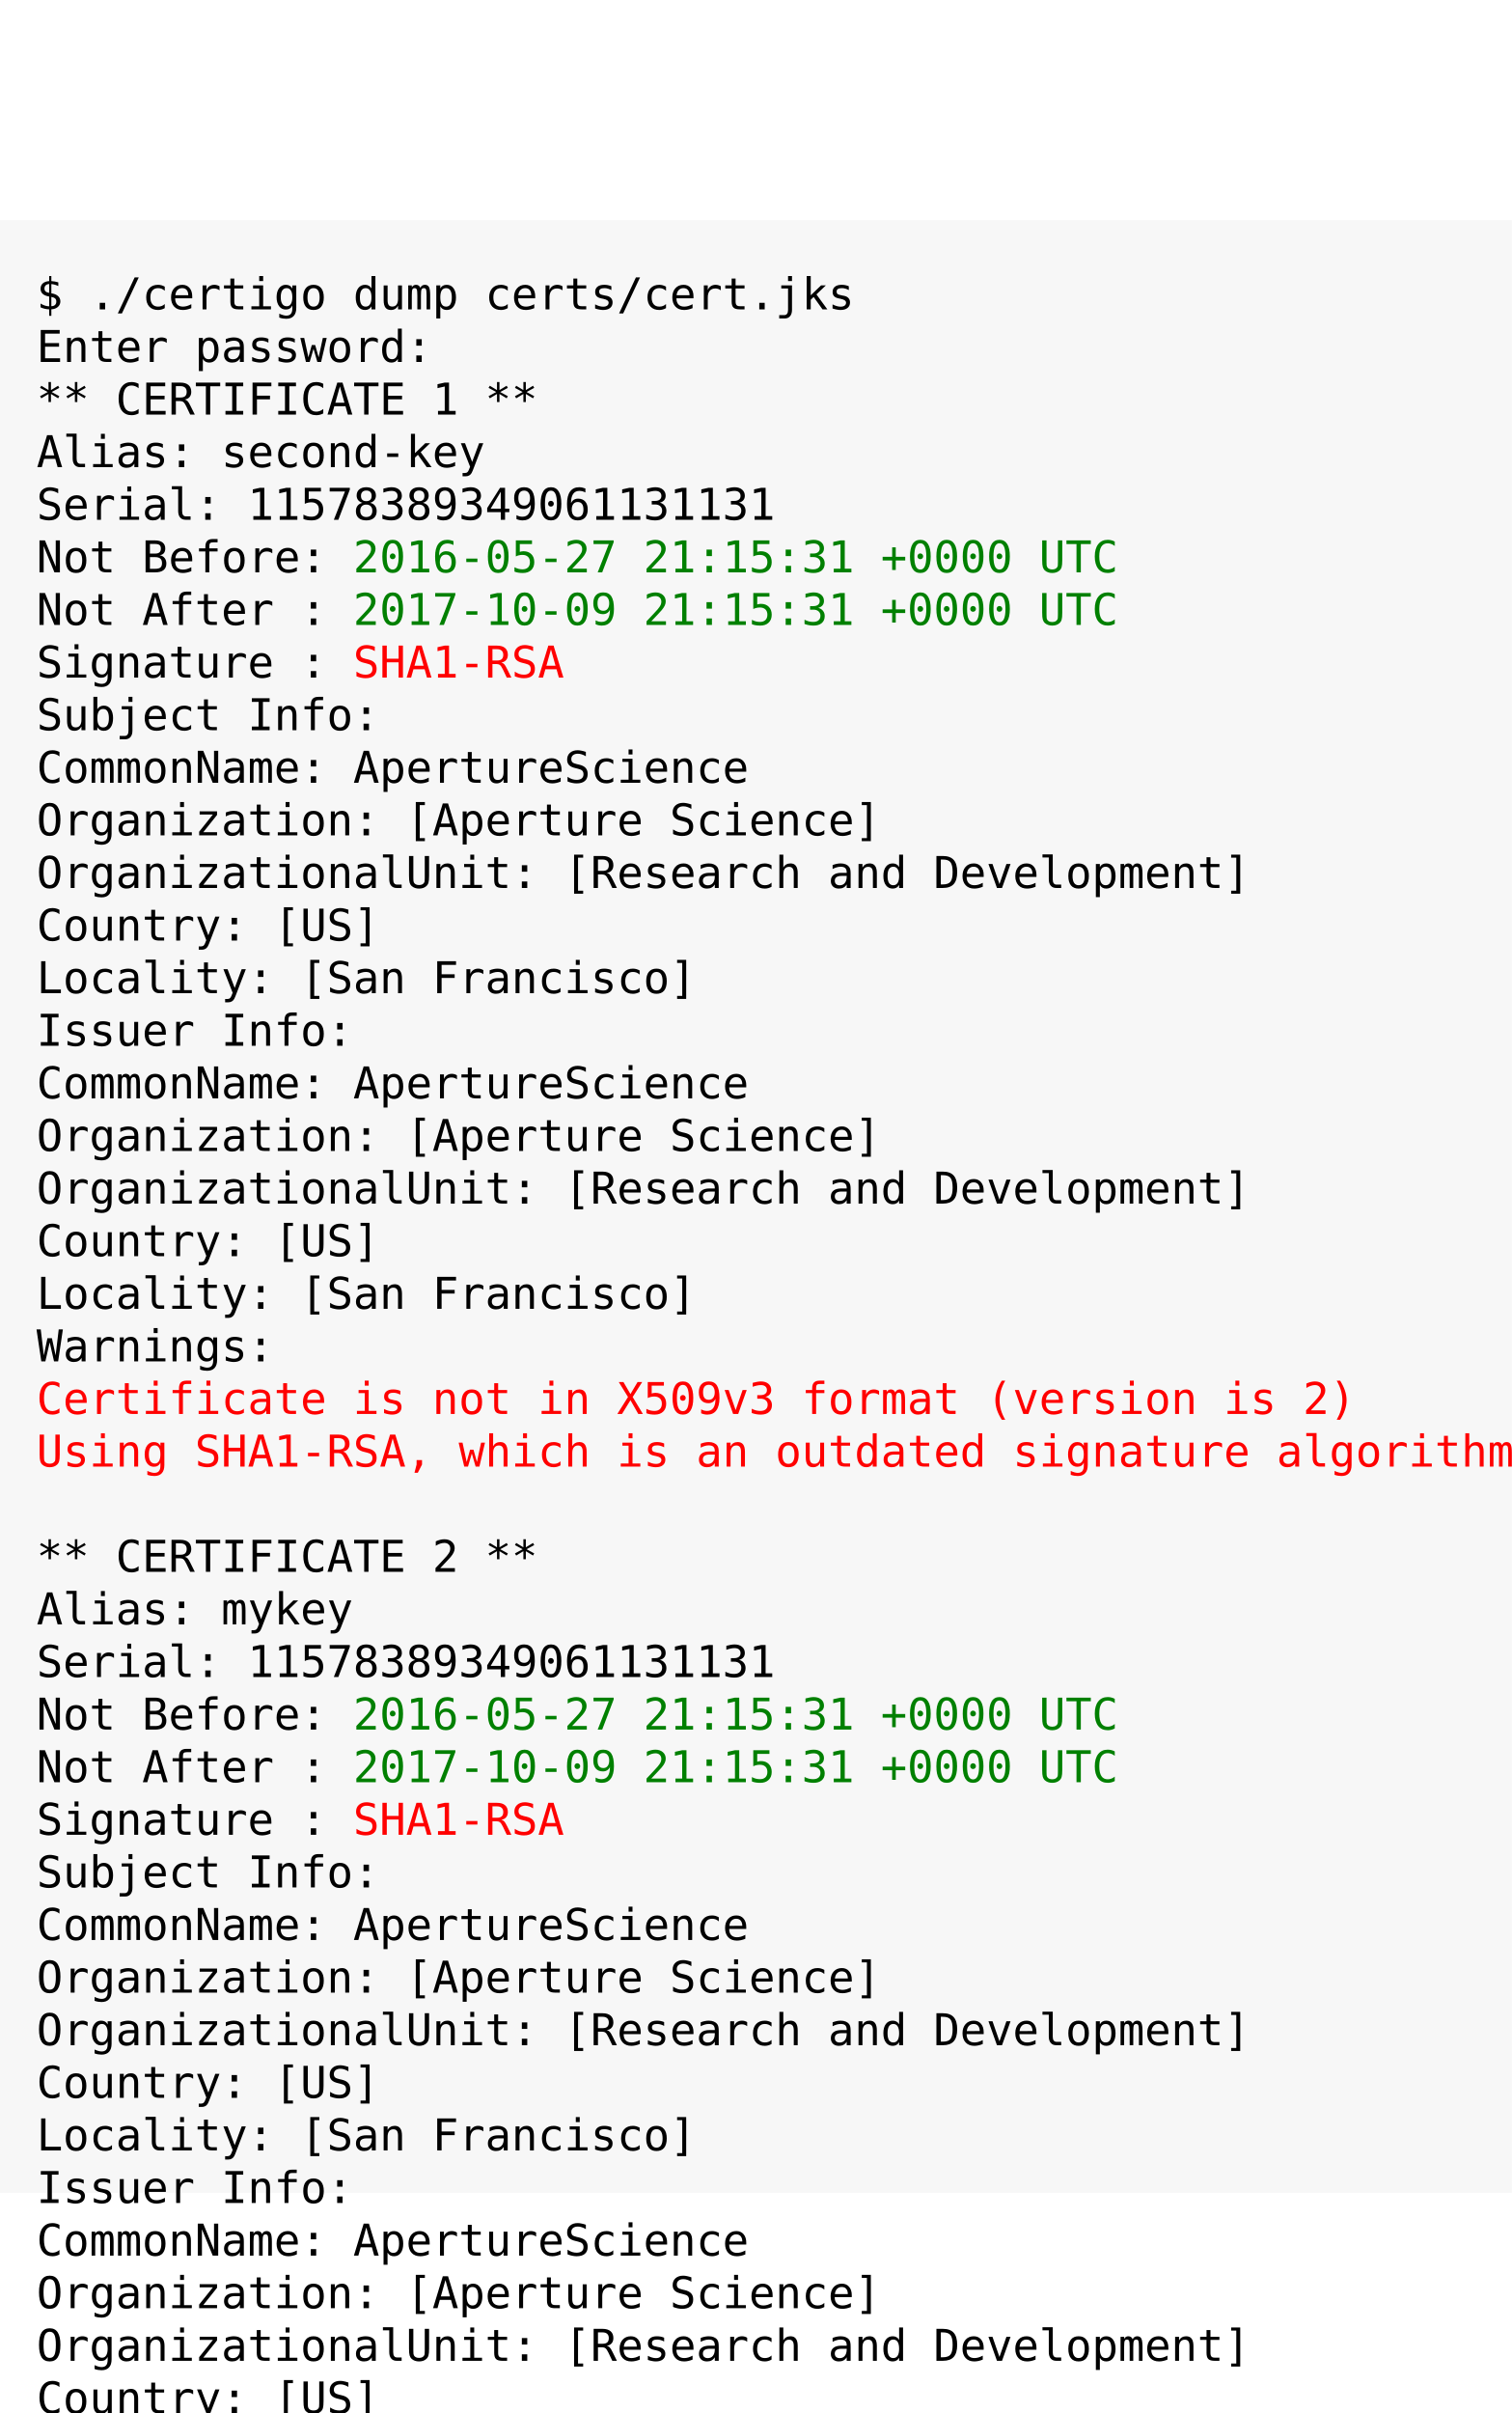
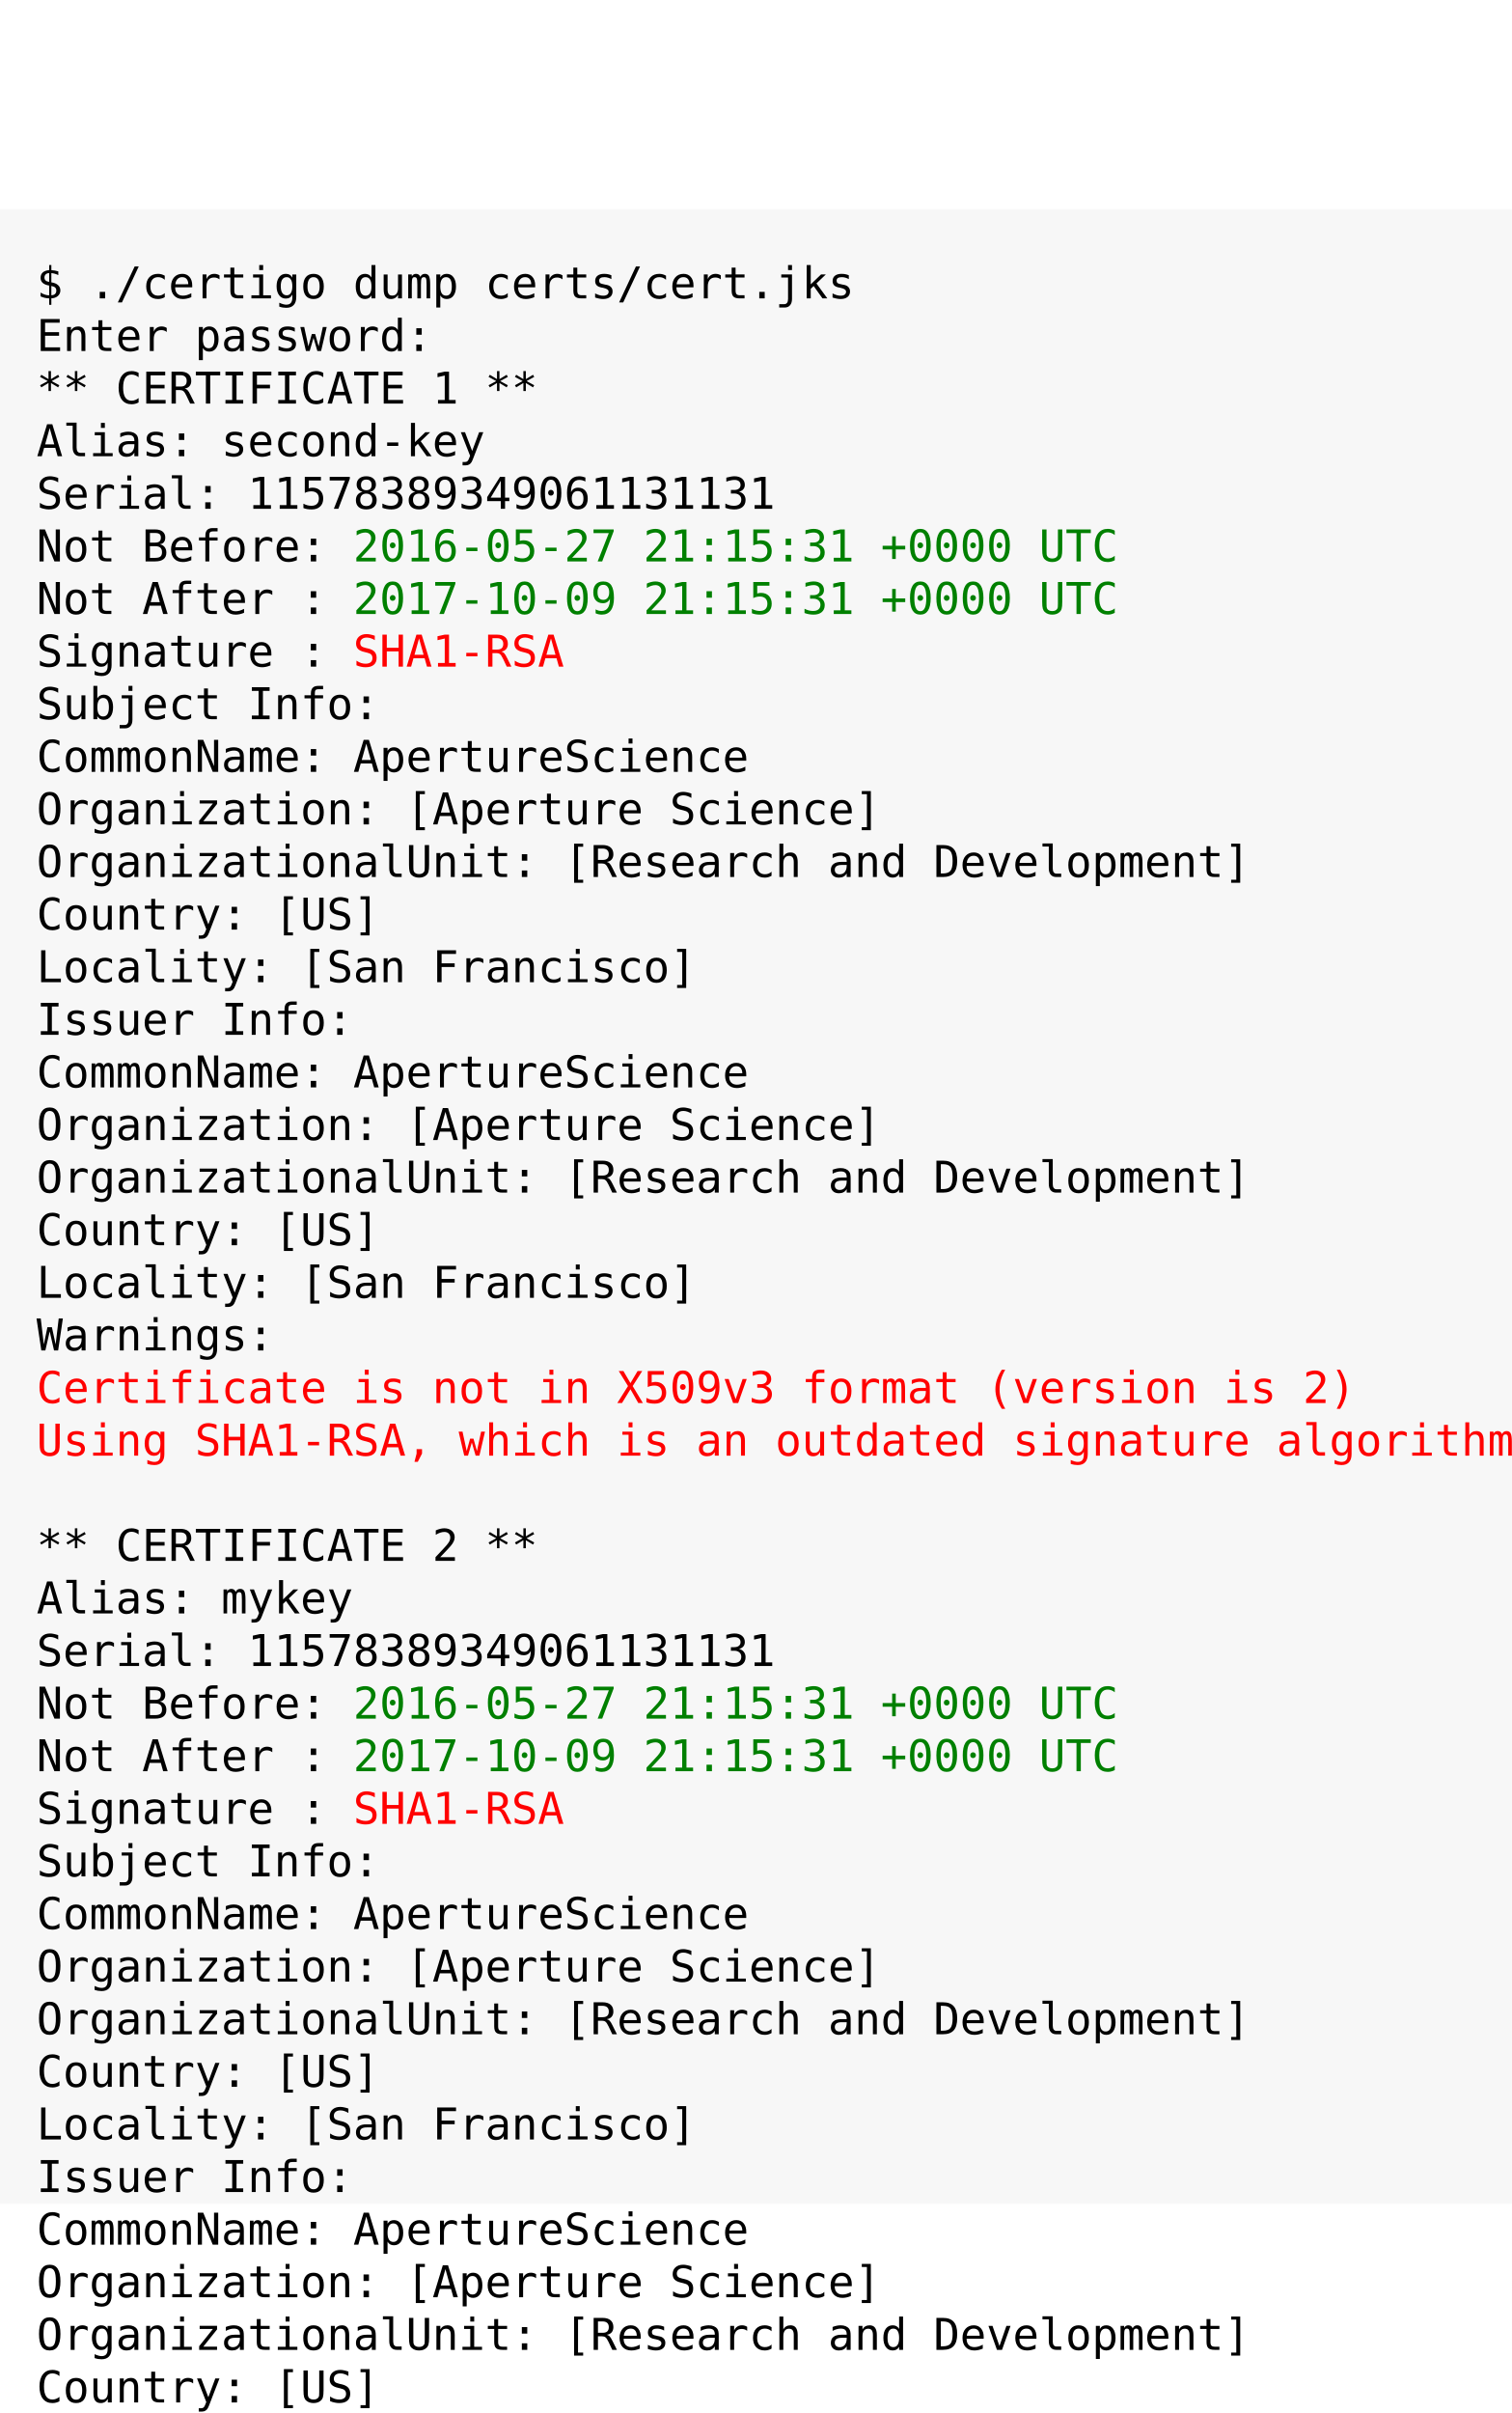
- <svg xmlns="http://www.w3.org/2000/svg" version="1.1" width="100%" height="45em">
+ <svg xmlns="http://www.w3.org/2000/svg" version="1.1" width="100%" height="45.5em">
  <rect x="0" y="0" width="100%" height="100%" fill="#f7f7f7" stroke-width="2" />
  <text font-family="monospace" y="10">
    <tspan x="10" dy="1.2em">$ ./certigo dump certs/cert.jks</tspan>
    <tspan x="10" dy="1.2em">Enter password:</tspan>
    <tspan x="10" dy="1.2em">** CERTIFICATE 1 **</tspan>
    <tspan x="10" dy="1.2em">Alias: second-key</tspan>
    <tspan x="10" dy="1.2em">Serial: 11578389349061131131</tspan>
    <tspan x="10" dy="1.2em">Not Before: <tspan fill="green">2016-05-27 21:15:31 +0000 UTC</tspan>
    </tspan>
    <tspan x="10" dy="1.2em">Not After : <tspan fill="green">2017-10-09 21:15:31 +0000 UTC</tspan>
    </tspan>
    <tspan x="10" dy="1.2em">Signature : <tspan fill="red">SHA1-RSA</tspan>
    </tspan>
    <tspan x="10" dy="1.2em">Subject Info:</tspan>
    <tspan x="10" dy="1.2em">        CommonName: ApertureScience</tspan>
    <tspan x="10" dy="1.2em">        Organization: [Aperture Science]</tspan>
    <tspan x="10" dy="1.2em">        OrganizationalUnit: [Research and Development]</tspan>
    <tspan x="10" dy="1.2em">        Country: [US]</tspan>
    <tspan x="10" dy="1.2em">        Locality: [San Francisco]</tspan>
    <tspan x="10" dy="1.2em">Issuer Info:</tspan>
    <tspan x="10" dy="1.2em">        CommonName: ApertureScience</tspan>
    <tspan x="10" dy="1.2em">        Organization: [Aperture Science]</tspan>
    <tspan x="10" dy="1.2em">        OrganizationalUnit: [Research and Development]</tspan>
    <tspan x="10" dy="1.2em">        Country: [US]</tspan>
    <tspan x="10" dy="1.2em">        Locality: [San Francisco]</tspan>
    <tspan x="10" dy="1.2em">Warnings:</tspan>
    <tspan x="10" dy="1.2em">
      <tspan fill="red">Certificate is not in X509v3 format (version is 2)</tspan>
    </tspan>
    <tspan x="10" dy="1.2em">
      <tspan fill="red">Using SHA1-RSA, which is an outdated signature algorithm</tspan>
    </tspan>
    <tspan x="10" dy="1.2em"> </tspan>
    <tspan x="10" dy="1.2em">** CERTIFICATE 2 **</tspan>
    <tspan x="10" dy="1.2em">Alias: mykey</tspan>
    <tspan x="10" dy="1.2em">Serial: 11578389349061131131</tspan>
    <tspan x="10" dy="1.2em">Not Before: <tspan fill="green">2016-05-27 21:15:31 +0000 UTC</tspan>
    </tspan>
    <tspan x="10" dy="1.2em">Not After : <tspan fill="green">2017-10-09 21:15:31 +0000 UTC</tspan>
    </tspan>
    <tspan x="10" dy="1.2em">Signature : <tspan fill="red">SHA1-RSA</tspan>
    </tspan>
    <tspan x="10" dy="1.2em">Subject Info:</tspan>
    <tspan x="10" dy="1.2em">        CommonName: ApertureScience</tspan>
    <tspan x="10" dy="1.2em">        Organization: [Aperture Science]</tspan>
    <tspan x="10" dy="1.2em">        OrganizationalUnit: [Research and Development]</tspan>
    <tspan x="10" dy="1.2em">        Country: [US]</tspan>
    <tspan x="10" dy="1.2em">        Locality: [San Francisco]</tspan>
    <tspan x="10" dy="1.2em">Issuer Info:</tspan>
    <tspan x="10" dy="1.2em">        CommonName: ApertureScience</tspan>
    <tspan x="10" dy="1.2em">        Organization: [Aperture Science]</tspan>
    <tspan x="10" dy="1.2em">        OrganizationalUnit: [Research and Development]</tspan>
    <tspan x="10" dy="1.2em">        Country: [US]</tspan>
    <tspan x="10" dy="1.2em">        Locality: [San Francisco]</tspan>
    <tspan x="10" dy="1.2em">Warnings:</tspan>
    <tspan x="10" dy="1.2em">
      <tspan fill="red">Certificate is not in X509v3 format (version is 2)</tspan>
    </tspan>
    <tspan x="10" dy="1.2em">
      <tspan fill="red">Using SHA1-RSA, which is an outdated signature algorithm</tspan>
    </tspan>
  </text>
</svg>
